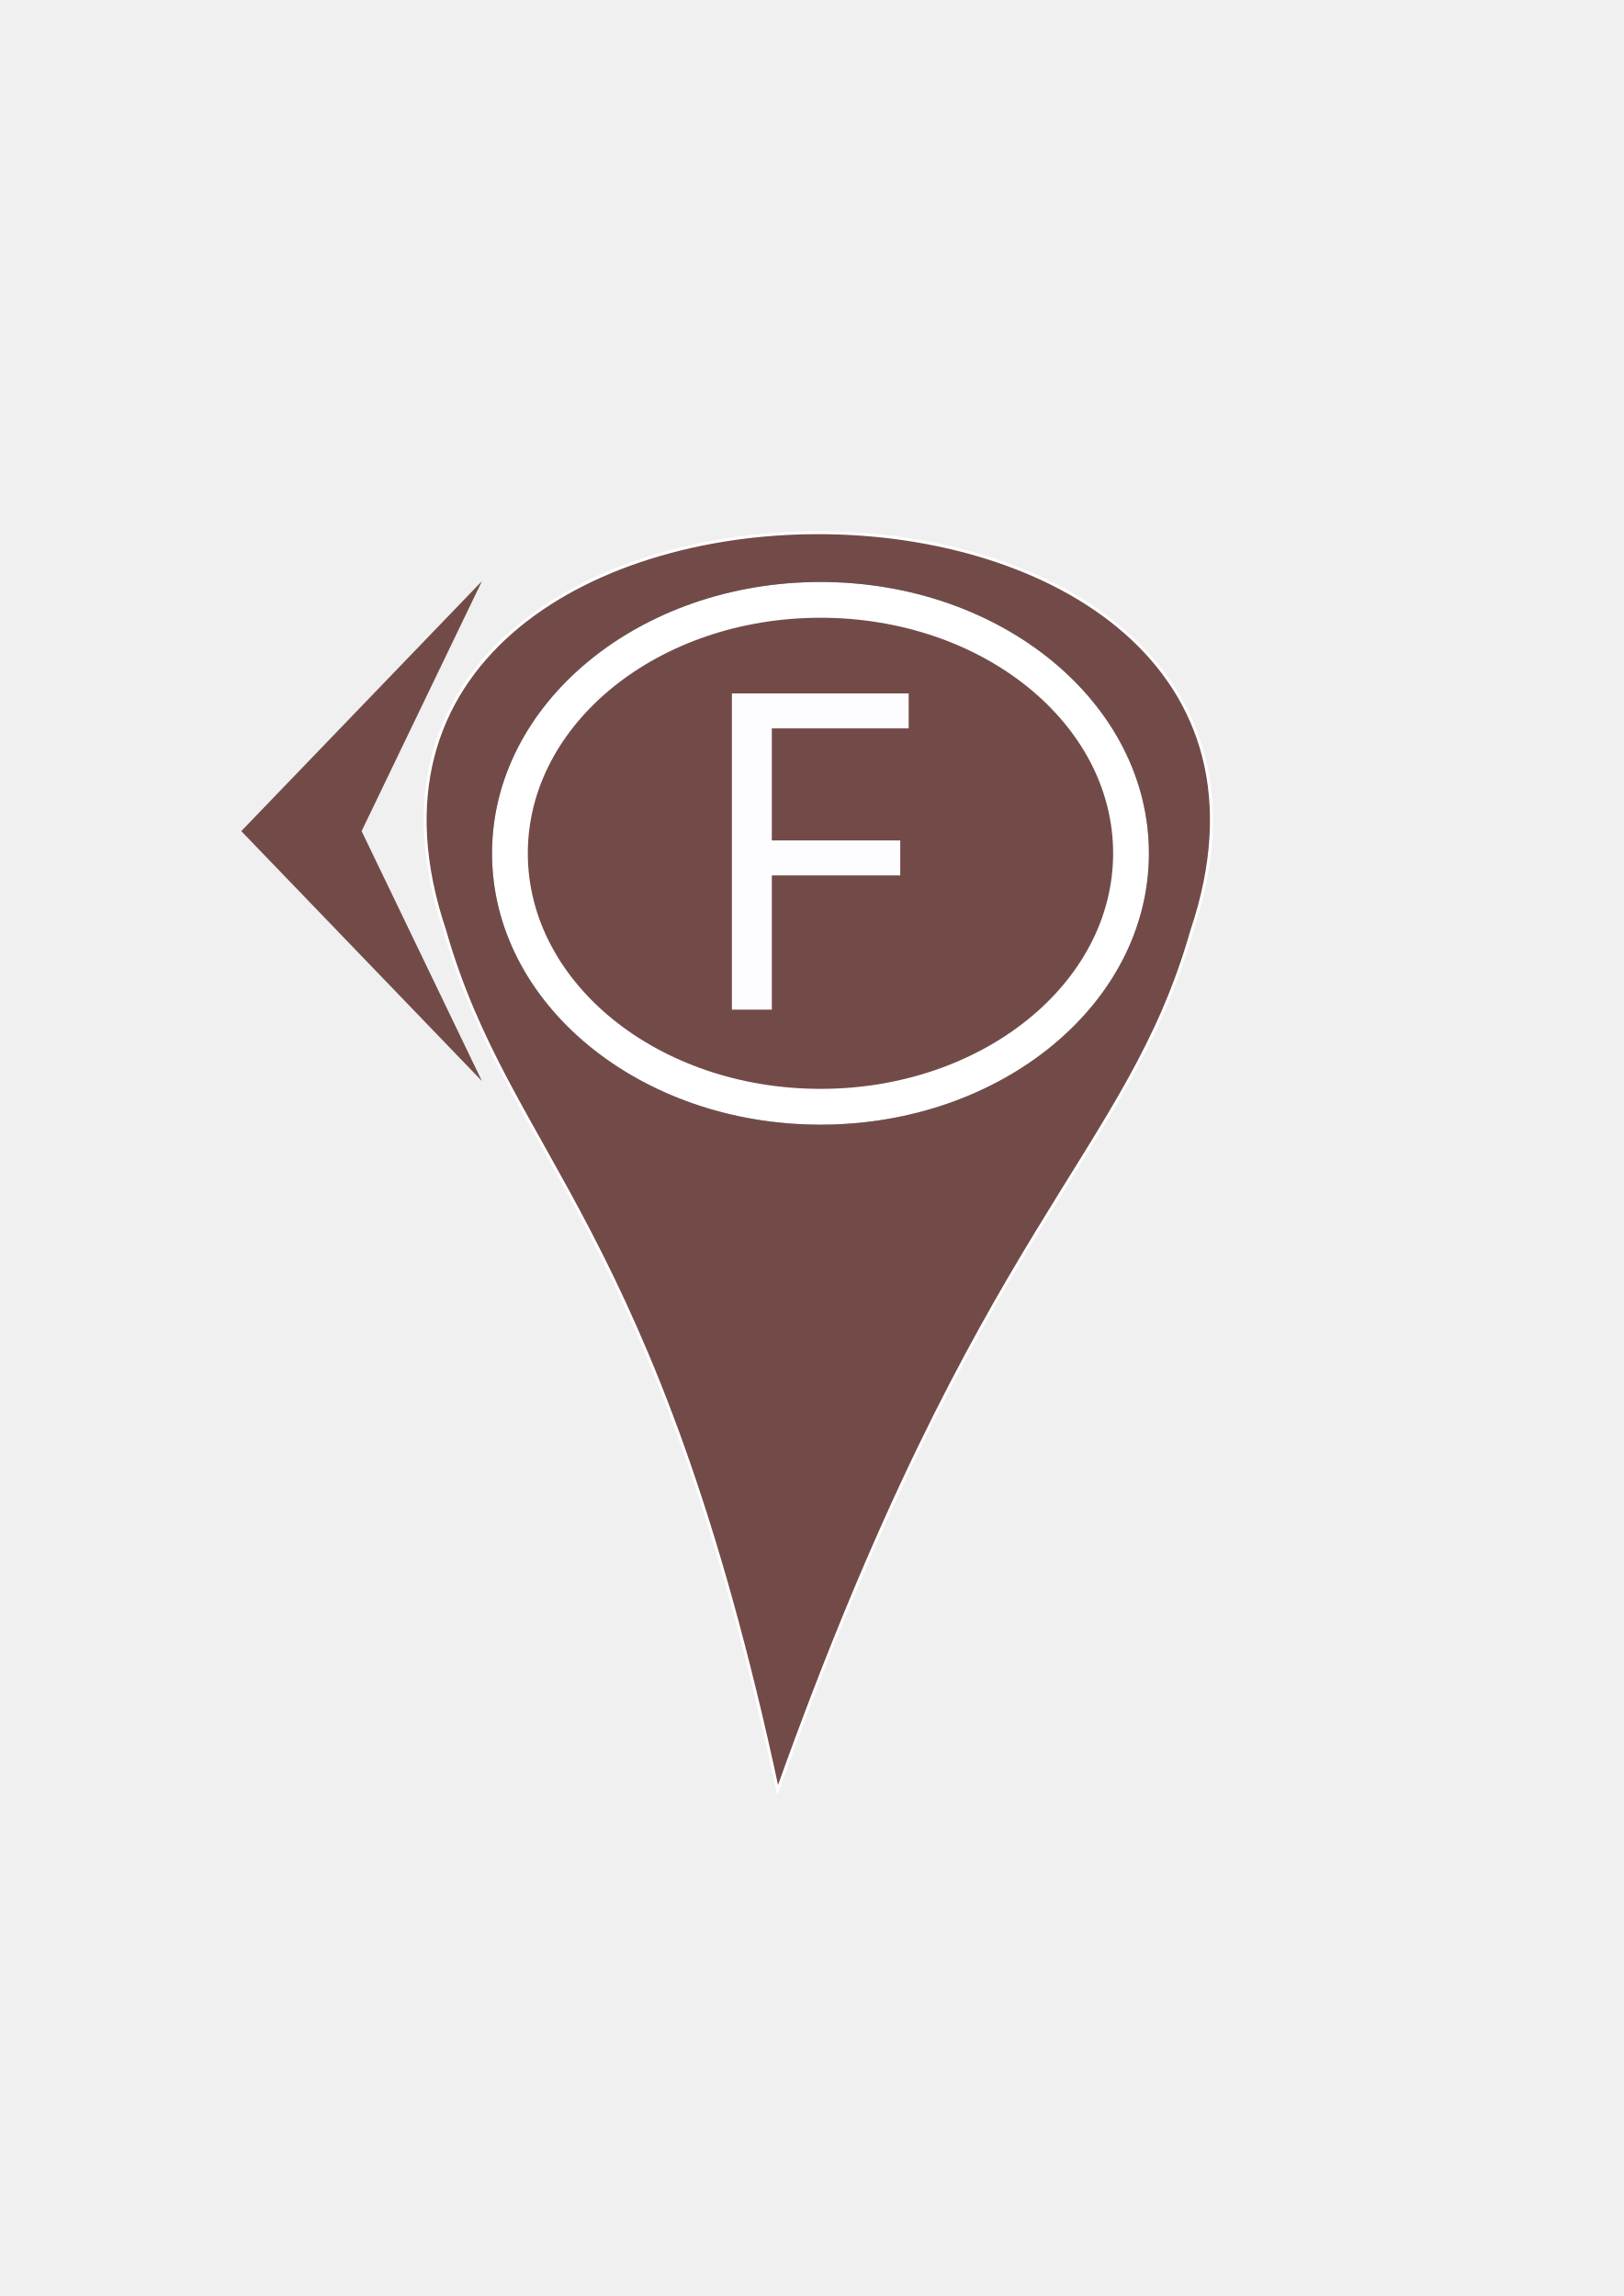
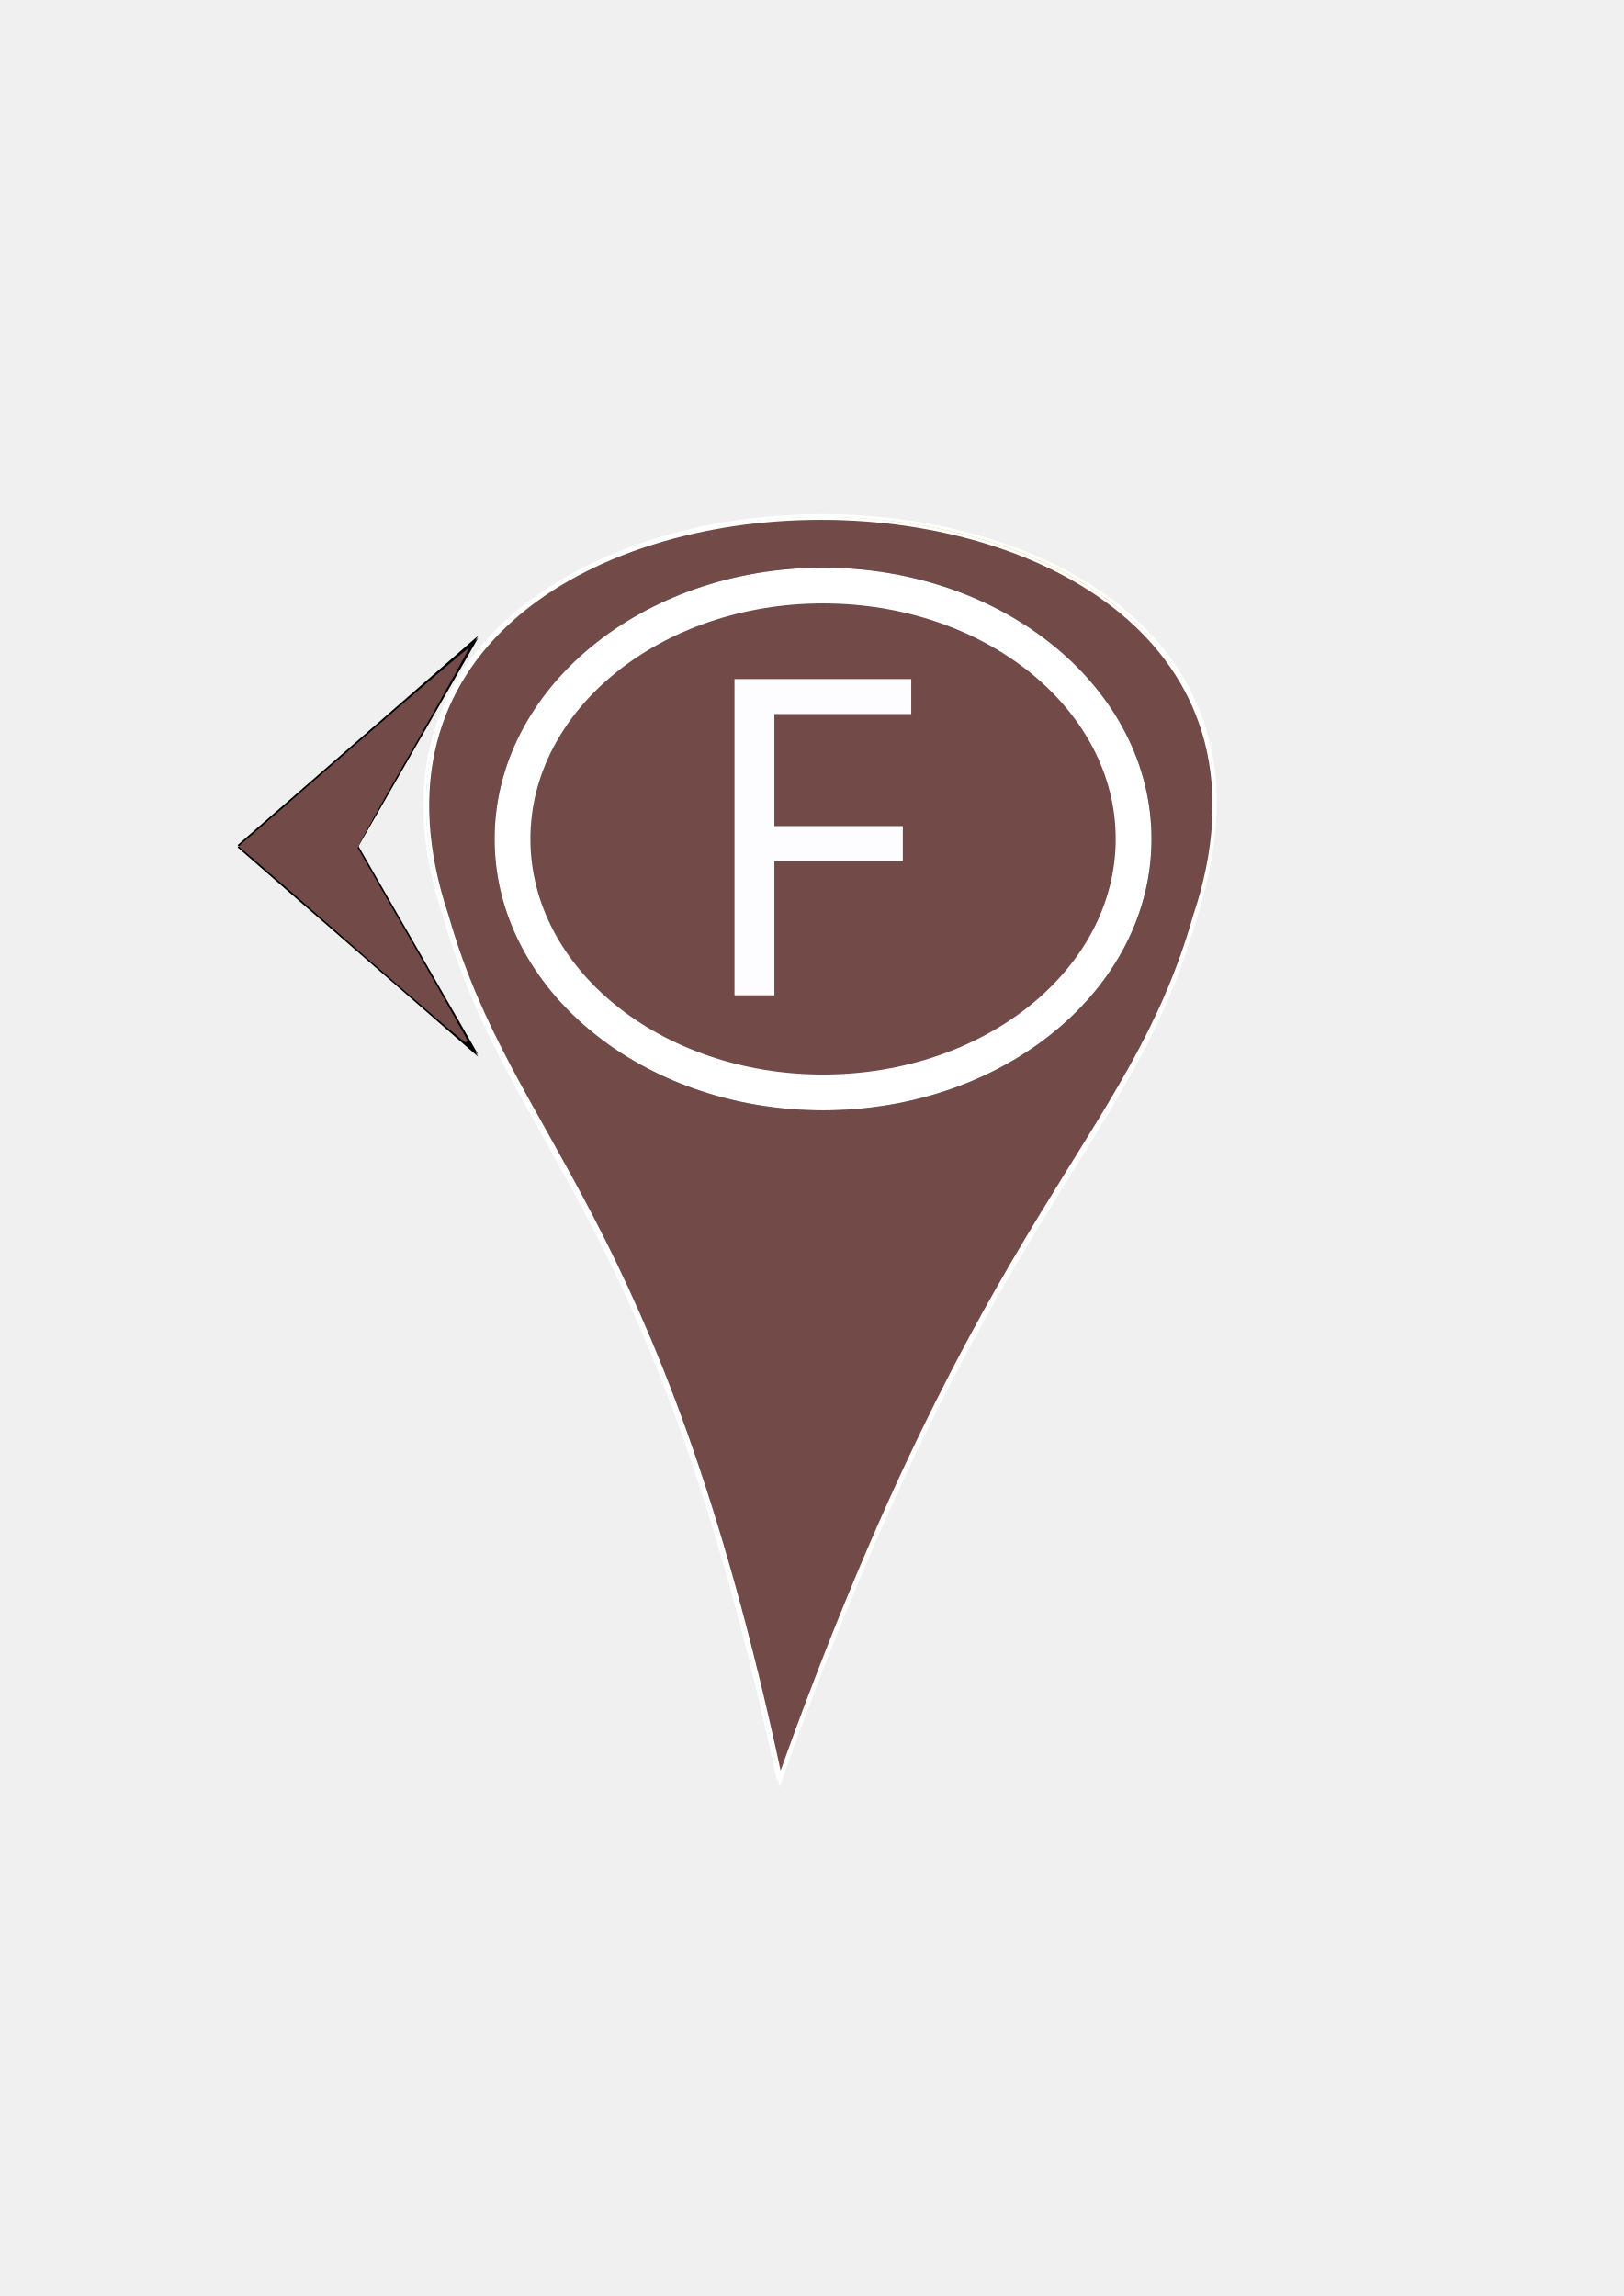
<svg xmlns="http://www.w3.org/2000/svg" width="744.094" height="1052.362" id="svg3007" version="1.1">
  <defs id="defs3009" />
-   <g id="layer1">
-     <g id="dp_group001" transform="translate(-180.032,133.3661)">
-       <path style="fill:#724b48;fill-rule:evenodd;stroke:#ffffff;stroke-width:1.333" id="dp_path002" d="M 536.427,687.189 C 480.611,426.512 413.632,397.548 383.863,293.277 302,49.979 808.064,49.979 726.201,293.277 696.432,397.548 629.453,426.512 536.427,687.189 z" />
-       <path style="fill:#ffffff;fill-rule:evenodd;stroke:#000000;stroke-width:1.333" id="dp_path003" d="m 556.031,134.053 c 82.76,0 149.849,55.383 149.849,123.702 0,68.318 -67.089,123.701 -149.849,123.701 -82.76,0 -149.85,-55.383 -149.85,-123.701 0,-68.319 67.09,-123.702 149.85,-123.702 z" />
-       <path style="fill:#ffffff;fill-rule:evenodd;stroke:#ffffff;stroke-width:1.333" id="dp_path004" d="m 556.031,134.053 c 82.76,0 149.849,55.383 149.849,123.702 0,68.318 -67.089,123.701 -149.849,123.701 -82.76,0 -149.85,-55.383 -149.85,-123.701 0,-68.319 67.09,-123.702 149.85,-123.702 z" />
-       <path style="fill:#724b48;fill-rule:evenodd;stroke:#ffffff;stroke-width:1.333" id="dp_path005" d="m 556.029,149.109 c 74.438,0 134.78,48.638 134.78,108.634 0,59.996 -60.342,108.633 -134.78,108.633 -74.437,0 -134.78,-48.637 -134.78,-108.633 0,-59.996 60.343,-108.634 134.78,-108.634 z" />
-       <text style="font-size:203px;font-weight:400;fill:#fdfdff;font-family:Arial Unicode MS" id="dp_text001" transform="translate(495.761,329.389)" xml:space="preserve" font-size="203" font-weight="400" x="0" y="0.001">F </text>
+   <g id="dp_group001-7" transform="translate(-179.032,129.3661)">
+     <path style="fill:#008ed2;fill-rule:evenodd;stroke:#ffffff;stroke-width:1.333" id="dp_path002-6" d="M 536.427,687.189 C 480.611,426.512 413.632,397.548 383.863,293.277 302,49.979 808.064,49.979 726.201,293.277 696.432,397.548 629.453,426.512 536.427,687.189 z" />
+     <path style="fill:#ffffff;fill-rule:evenodd;stroke:#000000;stroke-width:1.333" id="dp_path003-1" d="m 556.031,134.053 c 82.76,0 149.849,55.383 149.849,123.702 0,68.318 -67.089,123.701 -149.849,123.701 -82.76,0 -149.85,-55.383 -149.85,-123.701 0,-68.319 67.09,-123.702 149.85,-123.702 z" />
+     <path style="fill:#ffffff;fill-rule:evenodd;stroke:#ffffff;stroke-width:1.333" id="dp_path004-4" d="m 556.031,134.053 c 82.76,0 149.849,55.383 149.849,123.702 0,68.318 -67.089,123.701 -149.849,123.701 -82.76,0 -149.85,-55.383 -149.85,-123.701 0,-68.319 67.09,-123.702 149.85,-123.702 z" />
+     <path style="fill:#008ed2;fill-rule:evenodd;stroke:#ffffff;stroke-width:1.333" id="dp_path005-2" d="m 556.029,149.109 c 74.438,0 134.78,48.638 134.78,108.634 0,59.996 -60.342,108.633 -134.78,108.633 -74.437,0 -134.78,-48.637 -134.78,-108.633 0,-59.996 60.343,-108.634 134.78,-108.634 z" />
+     <text style="font-size:205px;font-weight:400;fill:#fdfdff;font-family:Arial Unicode MS" id="dp_text001-3" transform="translate(491.761,325.78)" xml:space="preserve" font-size="205" font-weight="400" x="0" y="0">B </text>
+   </g>
+   <path style="fill:#010101" d="m 108.857,388.362 110.286,-96 -55.143,96 55.143,96 -110.286,-96 z" id="path3-2" />
+   <g id="layer14">
+     <g id="dp_group001" transform="translate(-179.437,127.2786)">
+       <path style="fill:#00624f;fill-rule:evenodd;stroke:#ffffff;stroke-width:1.333" id="dp_path002-2" d="M 536.427,687.189 C 480.611,426.512 413.632,397.548 383.863,293.277 302,49.979 808.064,49.979 726.201,293.277 696.432,397.548 629.453,426.512 536.427,687.189 z" />
+       <path style="fill:#ffffff;fill-rule:evenodd;stroke:#000000;stroke-width:1.333" id="dp_path003-8" d="m 556.031,134.053 c 82.76,0 149.849,55.383 149.849,123.702 0,68.318 -67.089,123.701 -149.849,123.701 -82.76,0 -149.85,-55.383 -149.85,-123.701 0,-68.319 67.09,-123.702 149.85,-123.702 z" />
+       <path style="fill:#ffffff;fill-rule:evenodd;stroke:#ffffff;stroke-width:1.333" id="dp_path004-6" d="m 556.031,134.053 c 82.76,0 149.849,55.383 149.849,123.702 0,68.318 -67.089,123.701 -149.849,123.701 -82.76,0 -149.85,-55.383 -149.85,-123.701 0,-68.319 67.09,-123.702 149.85,-123.702 z" />
+       <path style="fill:#00624f;fill-rule:evenodd;stroke:#ffffff;stroke-width:1.333" id="dp_path005-0" d="m 556.029,149.109 c 74.438,0 134.78,48.638 134.78,108.634 0,59.996 -60.342,108.633 -134.78,108.633 -74.437,0 -134.78,-48.637 -134.78,-108.633 0,-59.996 60.343,-108.634 134.78,-108.634 z" />
+       <text style="font-size:205px;font-weight:400;fill:#fdfdff;font-family:Arial Unicode MS" id="dp_text001-2" transform="translate(491.761,325.78)" xml:space="preserve" font-size="205" font-weight="400" x="0" y="0">A </text>
    </g>
-     <path style="fill:#724b48;fill-opacity:1" d="M 110.571,380.934 220.857,266.362 165.714,380.934 220.857,495.505 110.571,380.934 z" id="path3" />
+   </g>
+   <g id="layer13">
+     <g id="dp_group001-4" transform="translate(-180.198,126.6207)">
+       <path style="fill:#008ed2;fill-rule:evenodd;stroke:#ffffff;stroke-width:1.333" id="dp_path002-8" d="M 536.427,687.189 C 480.611,426.512 413.632,397.548 383.863,293.277 302,49.979 808.064,49.979 726.201,293.277 696.432,397.548 629.453,426.512 536.427,687.189 z" />
+       <path style="fill:#ffffff;fill-rule:evenodd;stroke:#000000;stroke-width:1.333" id="dp_path003-6" d="m 556.031,134.053 c 82.76,0 149.849,55.383 149.849,123.702 0,68.318 -67.089,123.701 -149.849,123.701 -82.76,0 -149.85,-55.383 -149.85,-123.701 0,-68.319 67.09,-123.702 149.85,-123.702 z" />
+       <path style="fill:#ffffff;fill-rule:evenodd;stroke:#ffffff;stroke-width:1.333" id="dp_path004-5" d="m 556.031,134.053 c 82.76,0 149.849,55.383 149.849,123.702 0,68.318 -67.089,123.701 -149.849,123.701 -82.76,0 -149.85,-55.383 -149.85,-123.701 0,-68.319 67.09,-123.702 149.85,-123.702 z" />
+       <path style="fill:#008ed2;fill-rule:evenodd;stroke:#ffffff;stroke-width:1.333" id="dp_path005-09" d="m 556.029,149.109 c 74.438,0 134.78,48.638 134.78,108.634 0,59.996 -60.342,108.633 -134.78,108.633 -74.437,0 -134.78,-48.637 -134.78,-108.633 0,-59.996 60.343,-108.634 134.78,-108.634 z" />
+       <text style="font-size:205px;font-weight:400;fill:#fdfdff;font-family:Arial Unicode MS" id="dp_text001-0" transform="translate(491.761,325.78)" xml:space="preserve" font-size="205" font-weight="400" x="0" y="0">B </text>
+     </g>
+   </g>
+   <g id="layer9">
+     <path style="fill:#ba55d3;fill-rule:evenodd;stroke:#ffffff;stroke-width:1.333" id="dp_path002" d="m 357.576,813.882 c -55.816,-260.677 -122.795,-289.641 -152.564,-393.912 -81.863,-243.298 424.201,-243.298 342.338,0 -29.769,104.271 -96.748,133.235 -189.774,393.912 z" />
+     <path style="fill:#ffffff;fill-rule:evenodd;stroke:#000000;stroke-width:1.333" id="dp_path003" d="m 377.18,262.746 c 82.76,0 149.849,55.383 149.849,123.702 0,68.318 -67.089,123.701 -149.849,123.701 -82.76,0 -149.85,-55.383 -149.85,-123.701 0,-68.319 67.09,-123.702 149.85,-123.702 z" />
+     <path style="fill:#ffffff;fill-rule:evenodd;stroke:#ffffff;stroke-width:1.333" id="dp_path004" d="m 377.18,262.746 c 82.76,0 149.849,55.383 149.849,123.702 0,68.318 -67.089,123.701 -149.849,123.701 -82.76,0 -149.85,-55.383 -149.85,-123.701 0,-68.319 67.09,-123.702 149.85,-123.702 z" />
+     <path style="fill:#ba55d3;fill-rule:evenodd;stroke:#ffffff;stroke-width:1.333" id="dp_path005" d="m 377.178,277.802 c 74.438,0 134.78,48.638 134.78,108.634 0,59.996 -60.342,108.633 -134.78,108.633 -74.437,0 -134.78,-48.637 -134.78,-108.633 0,-59.996 60.343,-108.634 134.78,-108.634 z" />
+     <text style="font-size:205px;font-weight:400;fill:#fdfdff;font-family:Arial Unicode MS" id="dp_text001" xml:space="preserve" font-size="205" font-weight="400" x="301.91" y="455.473">C </text>
+   </g>
+   <g id="layer15">
+     <g id="dp_group001-0" transform="translate(-178.8512,126.4502)">
+       <path style="fill:#ee3337;fill-rule:evenodd;stroke:#ffffff;stroke-width:1.333" id="dp_path002-61" d="M 536.427,687.189 C 480.611,426.512 413.632,397.548 383.863,293.277 302,49.979 808.064,49.979 726.201,293.277 696.432,397.548 629.453,426.512 536.427,687.189 z" />
+       <path style="fill:#ffffff;fill-rule:evenodd;stroke:#000000;stroke-width:1.333" id="dp_path003-3" d="m 556.031,134.053 c 82.76,0 149.849,55.383 149.849,123.702 0,68.318 -67.089,123.701 -149.849,123.701 -82.76,0 -149.85,-55.383 -149.85,-123.701 0,-68.319 67.09,-123.702 149.85,-123.702 z" />
+       <path style="fill:#ffffff;fill-rule:evenodd;stroke:#ffffff;stroke-width:1.333" id="dp_path004-8" d="m 556.031,134.053 c 82.76,0 149.849,55.383 149.849,123.702 0,68.318 -67.089,123.701 -149.849,123.701 -82.76,0 -149.85,-55.383 -149.85,-123.701 0,-68.319 67.09,-123.702 149.85,-123.702 z" />
+       <path style="fill:#ee3337;fill-rule:evenodd;stroke:#ffffff;stroke-width:1.333" id="dp_path005-9" d="m 556.029,149.109 c 74.438,0 134.78,48.638 134.78,108.634 0,59.996 -60.342,108.633 -134.78,108.633 -74.437,0 -134.78,-48.637 -134.78,-108.633 0,-59.996 60.343,-108.634 134.78,-108.634 z" />
+       <text style="font-size:205px;font-weight:400;fill:#fdfdff;font-family:Arial Unicode MS" id="dp_text001-34" transform="translate(491.761,328.78)" xml:space="preserve" font-size="205" font-weight="400" x="0" y="0">D </text>
+     </g>
+   </g>
+   <g id="layer16">
+     <path d="m 358.162,812.71 c -55.816,-260.677 -122.795,-289.641 -152.564,-393.912 -81.863,-243.298 424.201,-243.298 342.338,0 -29.769,104.271 -96.748,133.235 -189.774,393.912 z" id="dp_path002-4" style="fill:#e0bc38;fill-opacity:1;fill-rule:evenodd;stroke:#ffffff;stroke-width:1.333" />
+     <path d="m 377.766,257.574 c 82.76,0 149.849,55.383 149.849,123.702 0,68.318 -67.089,123.701 -149.849,123.701 -82.76,0 -149.85,-55.383 -149.85,-123.701 0,-68.319 67.09,-123.702 149.85,-123.702 z" id="dp_path003-9" style="fill:#ffffff;fill-rule:evenodd;stroke:#000000;stroke-width:1.333" />
+     <path d="m 377.766,257.574 c 82.76,0 149.849,55.383 149.849,123.702 0,68.318 -67.089,123.701 -149.849,123.701 -82.76,0 -149.85,-55.383 -149.85,-123.701 0,-68.319 67.09,-123.702 149.85,-123.702 z" id="dp_path004-63" style="fill:#ffffff;fill-rule:evenodd;stroke:#ffffff;stroke-width:1.333" />
+     <path d="m 377.764,272.63 c 74.438,0 134.78,48.638 134.78,108.634 0,59.996 -60.342,108.633 -134.78,108.633 -74.437,0 -134.78,-48.637 -134.78,-108.633 0,-59.996 60.343,-108.634 134.78,-108.634 z" id="dp_path005-7" style="fill:#e0bc38;fill-opacity:1;fill-rule:evenodd;stroke:#ffffff;stroke-width:1.333" />
+     <text y="448.912" x="309.496" font-weight="400" font-size="203" xml:space="preserve" id="dp_text001-8" style="font-size:203px;font-weight:400;fill:#fdfdff;font-family:Arial Unicode MS">E </text>
+   </g>
+   <g id="layer17">
+     <g id="dp_group001-8" transform="translate(-178.8512,126.7933)">
+       <path style="fill:#724b48;fill-rule:evenodd;stroke:#ffffff;stroke-width:1.333" id="dp_path002-29" d="M 536.427,687.189 C 480.611,426.512 413.632,397.548 383.863,293.277 302,49.979 808.064,49.979 726.201,293.277 696.432,397.548 629.453,426.512 536.427,687.189 z" />
+       <path style="fill:#ffffff;fill-rule:evenodd;stroke:#000000;stroke-width:1.333" id="dp_path003-13" d="m 556.031,134.053 c 82.76,0 149.849,55.383 149.849,123.702 0,68.318 -67.089,123.701 -149.849,123.701 -82.76,0 -149.85,-55.383 -149.85,-123.701 0,-68.319 67.09,-123.702 149.85,-123.702 z" />
+       <path style="fill:#ffffff;fill-rule:evenodd;stroke:#ffffff;stroke-width:1.333" id="dp_path004-59" d="m 556.031,134.053 c 82.76,0 149.849,55.383 149.849,123.702 0,68.318 -67.089,123.701 -149.849,123.701 -82.76,0 -149.85,-55.383 -149.85,-123.701 0,-68.319 67.09,-123.702 149.85,-123.702 z" />
+       <path style="fill:#724b48;fill-rule:evenodd;stroke:#ffffff;stroke-width:1.333" id="dp_path005-8" d="m 556.029,149.109 c 74.438,0 134.78,48.638 134.78,108.634 0,59.996 -60.342,108.633 -134.78,108.633 -74.437,0 -134.78,-48.637 -134.78,-108.633 0,-59.996 60.343,-108.634 134.78,-108.634 z" />
+       <text style="font-size:203px;font-weight:400;fill:#fdfdff;font-family:Arial Unicode MS" id="dp_text001-4" transform="translate(495.761,329.389)" xml:space="preserve" font-size="203" font-weight="400" x="0" y="0.001">F </text>
+     </g>
+   </g>
+   <g id="layer8">
+     <path style="fill:#010101" d="m 108.857,387.362 110.286,-96 -55.143,96 55.143,96 -110.286,-96 z" id="path3-2-2" />
+     <path style="fill:#724b48;fill-opacity:1" d="M 166.843,437.959 C 141.953,416.154 118.835,395.981 115.47,393.131 l -6.119,-5.182 52.53,-45.736 c 28.891,-25.155 52.743,-45.514 53.004,-45.242 0.261,0.271 -11.191,20.834 -25.449,45.696 -14.258,24.861 -25.731,45.544 -25.496,45.962 0.235,0.418 11.644,20.291 25.353,44.162 13.709,23.871 24.926,43.758 24.926,44.194 0,0.436 -0.477,0.754 -1.061,0.706 -0.583,-0.047 -21.425,-17.927 -46.316,-39.732 l 0,0 z" id="path3546" />
  </g>
</svg>
